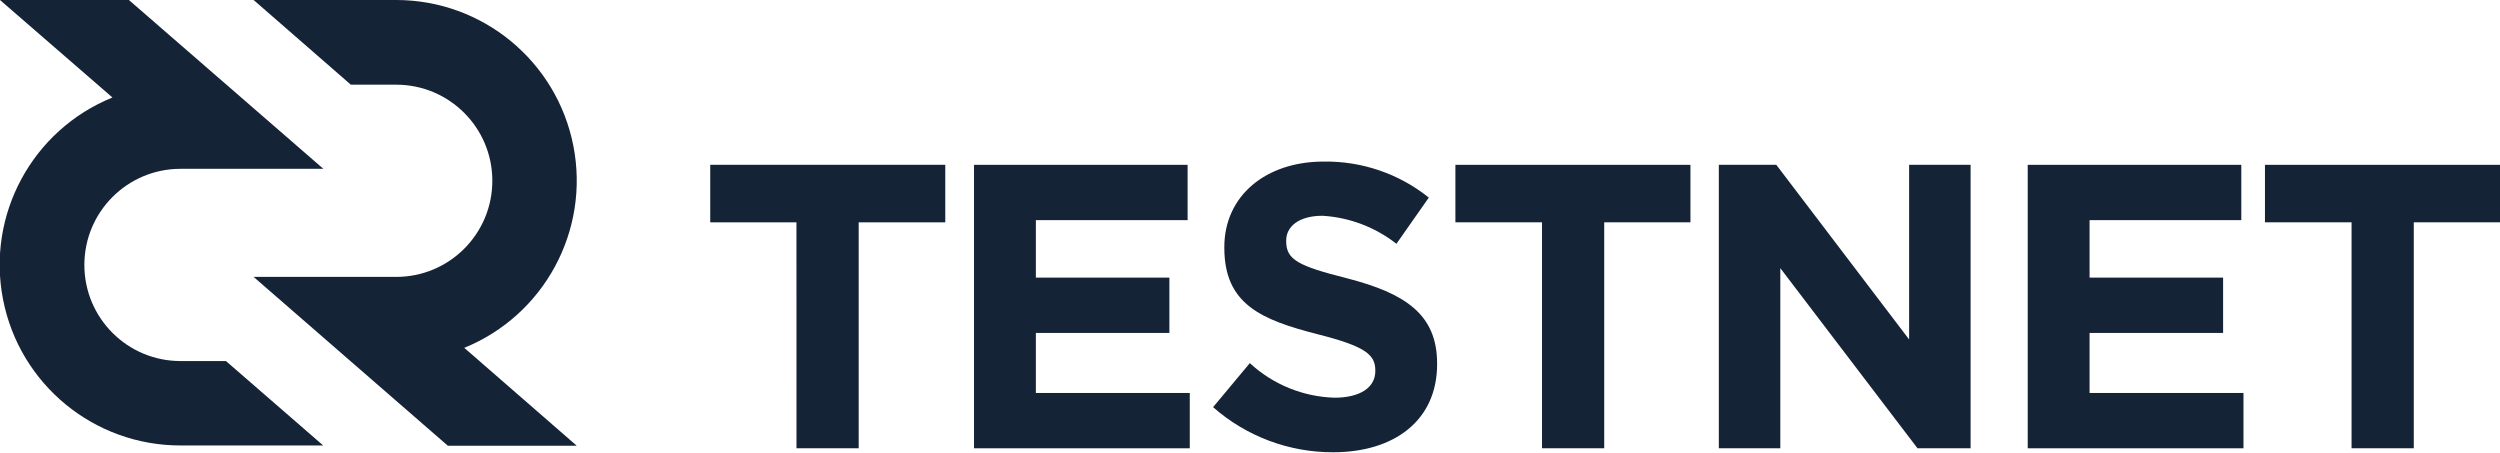
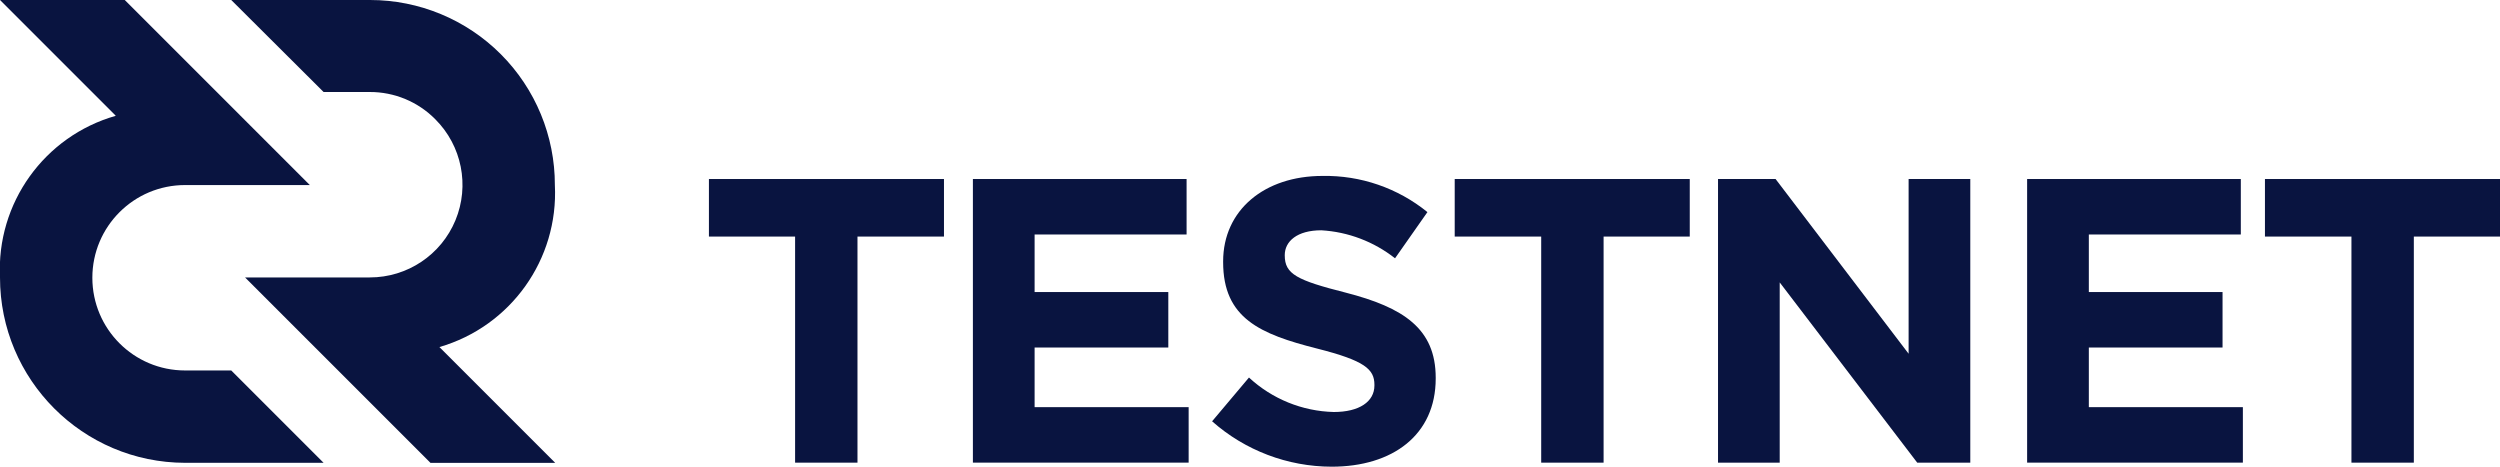
- <svg xmlns="http://www.w3.org/2000/svg" viewBox="2816 870 110.555 20">
+ <svg xmlns="http://www.w3.org/2000/svg" viewBox="0 0 107.116 20">
  <defs>
-     <style>.a{fill:#152337;}</style>
+     <style>.a{fill:#091440;}</style>
  </defs>
-   <g transform="translate(2794 850)">
-     <g transform="translate(22 20)">
-       <g transform="translate(11.215)">
-         <path class="a" d="M69.7,12.245h6.307a4.248,4.248,0,0,0,0-8.5H74L69.7,0h6.307a7.986,7.986,0,0,1,3.009,15.382l4.972,4.328h-5.7Z" transform="translate(-69.7)" />
+   <g transform="translate(1102 8303)">
+     <g transform="translate(-1102 -8303)">
+       <path class="a" d="M4.961,4.961,0,0H5.345l7.929,7.929H7.929a3.972,3.972,0,0,0,0,7.944H9.908l3.957,3.957H7.929A7.944,7.944,0,0,1,0,11.887,6.847,6.847,0,0,1,4.961,4.961Z" />
+       <g transform="translate(9.908)">
+         <path class="a" d="M76.019,14.87l4.961,4.961H75.635l-7.944-7.944h5.345a3.968,3.968,0,0,0,2.806-6.778,3.931,3.931,0,0,0-2.806-1.167H71.057L67.1,0h5.951a7.918,7.918,0,0,1,7.915,7.929A6.868,6.868,0,0,1,76.019,14.87Z" transform="translate(-67.1)" />
      </g>
-       <path class="a" d="M14.3,7.466H7.981a4.248,4.248,0,1,0,0,8.5H9.992l4.3,3.733H7.981A7.986,7.986,0,0,1,4.972,4.312L0,0H5.7Z" />
-     </g>
-     <g transform="translate(53.408 27.144)">
-       <path class="a" d="M199.013,47.842H195.2V45.3h10.394v2.542h-3.829v9.992h-2.751Z" transform="translate(-195.2 -45.155)" />
-       <path class="a" d="M267.6,45.3h9.461v2.446h-6.71v2.542h5.905v2.446h-5.905v2.655h6.806v2.446h-9.541V45.3Z" transform="translate(-255.951 -45.155)" />
-       <path class="a" d="M333.4,55.261l1.625-1.947a5.761,5.761,0,0,0,3.749,1.529c1.126,0,1.8-.451,1.8-1.175v-.032c0-.692-.434-1.062-2.526-1.593-2.526-.644-4.151-1.335-4.151-3.829v-.032c0-2.269,1.834-3.781,4.393-3.781a7.263,7.263,0,0,1,4.65,1.593l-1.432,2.043a5.876,5.876,0,0,0-3.266-1.239c-1.062,0-1.609.483-1.609,1.094v.032c0,.821.531,1.094,2.7,1.641,2.542.66,3.974,1.577,3.974,3.765v.032c0,2.494-1.9,3.894-4.6,3.894A8,8,0,0,1,333.4,55.261Z" transform="translate(-311.163 -44.4)" />
-       <path class="a" d="M403.813,47.842H400V45.3h10.394v2.542h-3.813v9.992h-2.751V47.842Z" transform="translate(-367.047 -45.155)" />
-       <path class="a" d="M472.4,45.3h2.542l5.873,7.723V45.3h2.719V57.834h-2.349l-6.066-7.965v7.965H472.4Z" transform="translate(-427.798 -45.155)" />
-       <path class="a" d="M557.2,45.3h9.461v2.446h-6.71v2.542h5.905v2.446h-5.905v2.655h6.806v2.446h-9.541V45.3Z" transform="translate(-498.954 -45.155)" />
-       <path class="a" d="M626.313,47.842H622.5V45.3h10.394v2.542h-3.813v9.992h-2.751V47.842Z" transform="translate(-553.747 -45.155)" />
+       <g transform="translate(30.375 7.536)">
+         <path class="a" d="M155.992,27.266H152.3V24.8h10.071v2.466h-3.706v9.687h-2.673Z" transform="translate(-152.3 -24.666)" />
+         <path class="a" d="M228.8,24.8h9.17v2.377h-6.512v2.466h5.729v2.377h-5.729v2.555h6.6v2.377h-9.244V24.8Z" transform="translate(-217.504 -24.666)" />
+         <path class="a" d="M298.3,34.407l1.58-1.875a5.55,5.55,0,0,0,3.633,1.477c1.093,0,1.742-.443,1.742-1.137v-.03c0-.664-.413-1.034-2.451-1.55-2.451-.62-4.031-1.3-4.031-3.706v-.03c0-2.2,1.772-3.662,4.253-3.662a6.931,6.931,0,0,1,4.5,1.55l-1.388,1.979a5.634,5.634,0,0,0-3.16-1.2c-1.034,0-1.565.473-1.565,1.063V27.3c0,.8.517,1.063,2.614,1.595,2.466.635,3.854,1.536,3.854,3.647v.03c0,2.422-1.846,3.78-4.459,3.78A7.749,7.749,0,0,1,298.3,34.407Z" transform="translate(-276.741 -23.892)" />
+         <path class="a" d="M372.392,27.266H368.7V24.8h10.071v2.466h-3.692v9.687h-2.673V27.266Z" transform="translate(-336.746 -24.666)" />
+         <path class="a" d="M445.1,24.8h2.466l5.7,7.486V24.8h2.643V36.953h-2.274l-5.892-7.723v7.723H445.1Z" transform="translate(-401.864 -24.666)" />
+         <path class="a" d="M534.7,24.8h9.17v2.377h-6.512v2.466h5.729v2.377h-5.729v2.555h6.6v2.377h-9.244V24.8Z" transform="translate(-478.234 -24.666)" />
+         <path class="a" d="M607.492,27.266H603.8V24.8h10.071v2.466h-3.692v9.687h-2.673V27.266Z" transform="translate(-537.13 -24.666)" />
+       </g>
    </g>
  </g>
</svg>
